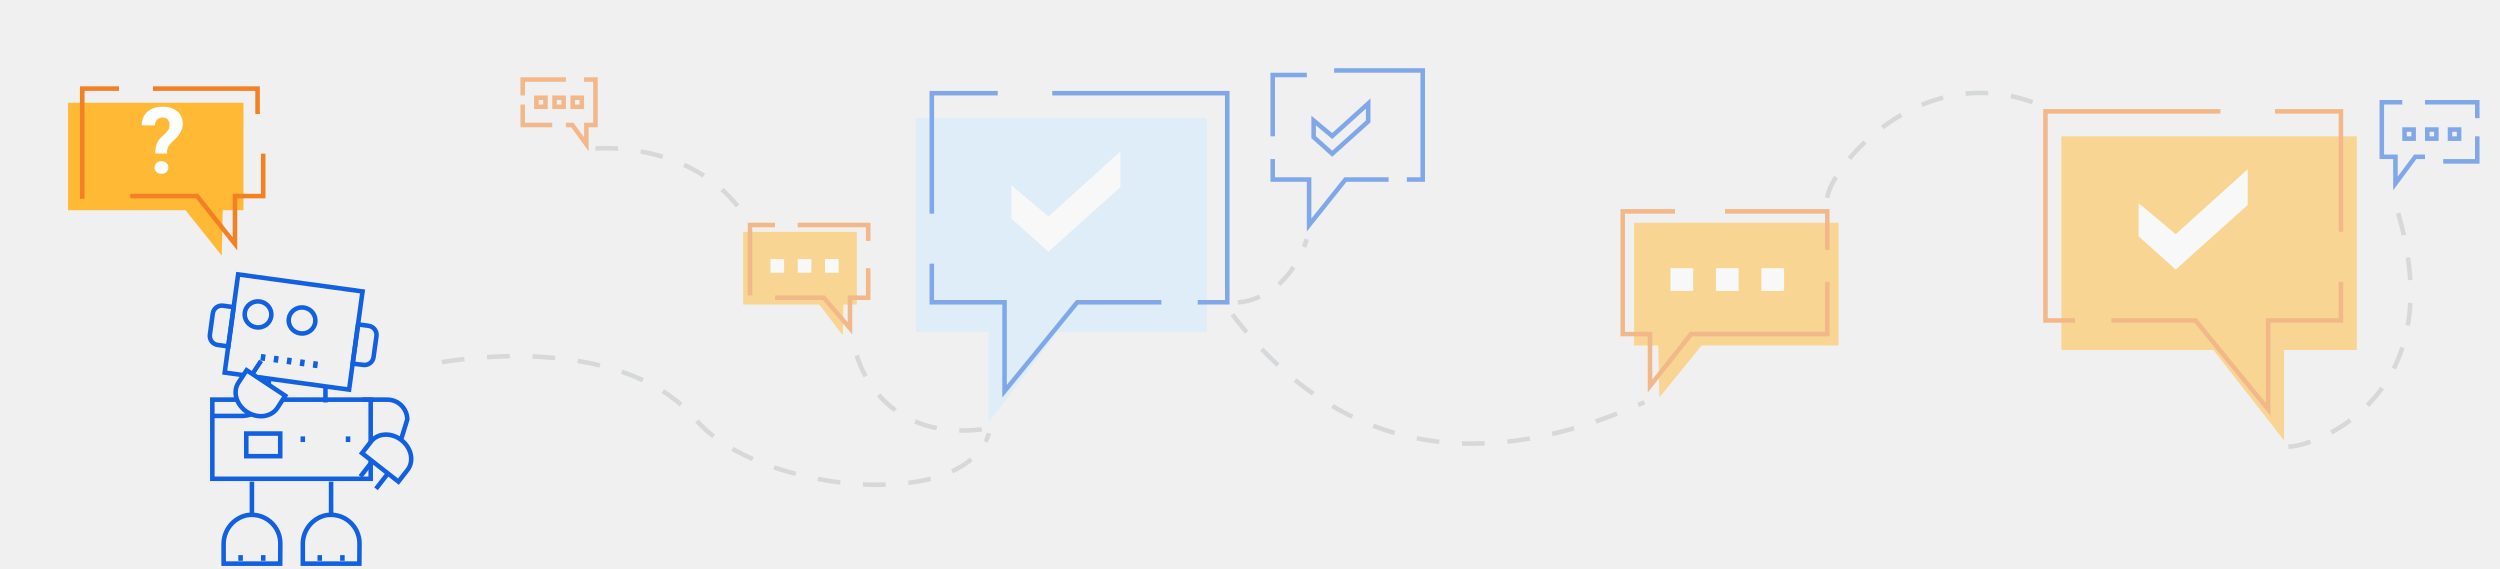
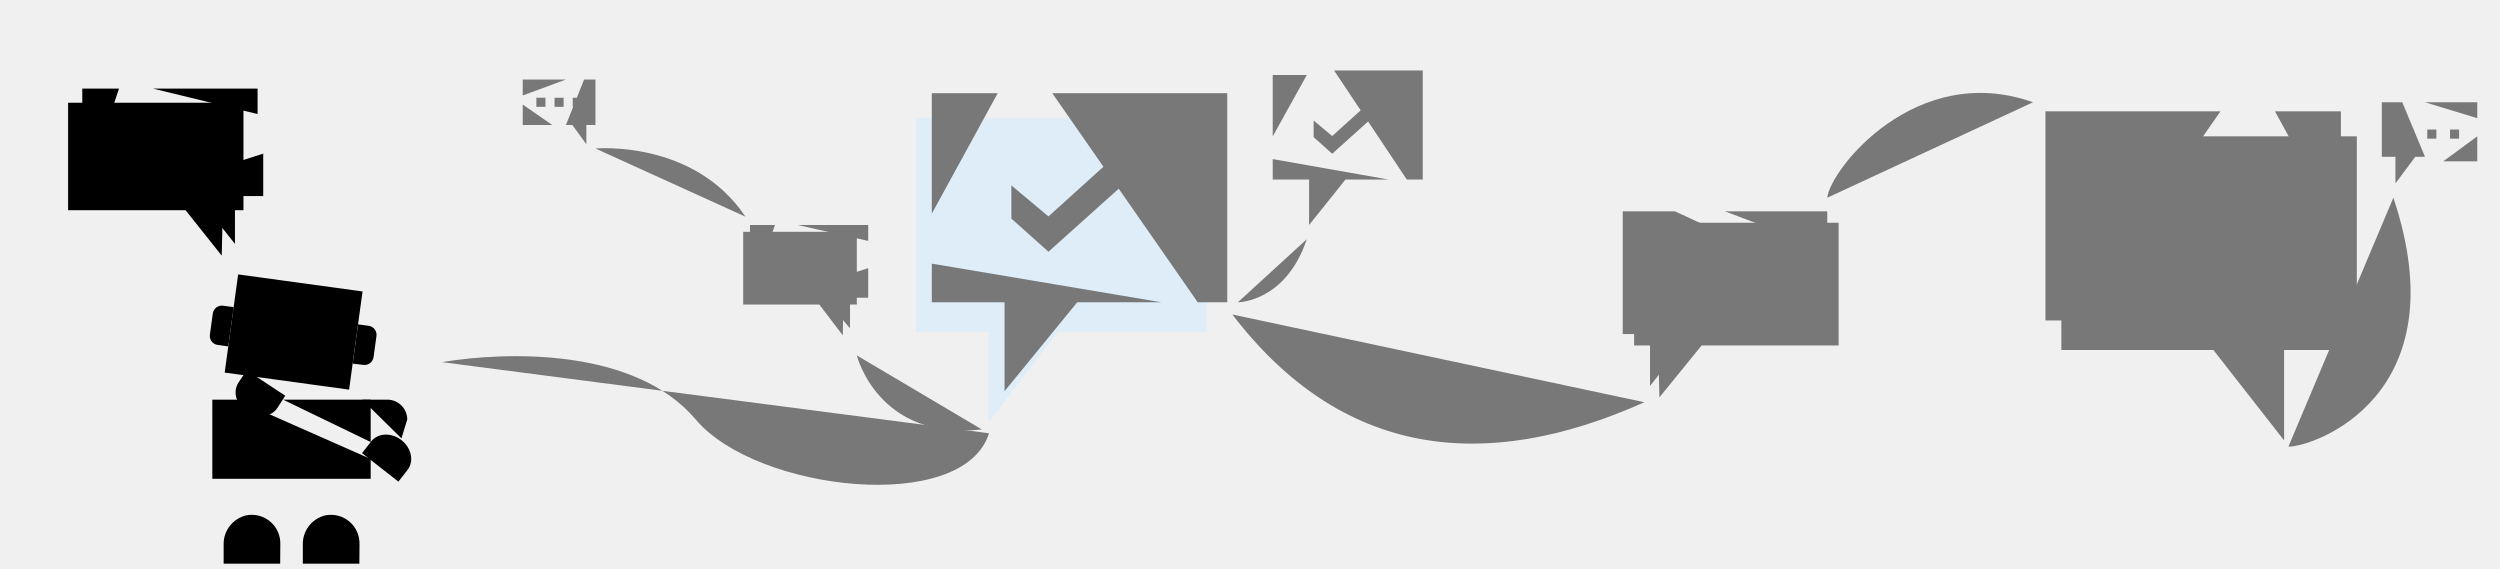
<svg xmlns="http://www.w3.org/2000/svg" viewBox="0 0 550 125">
  <defs>
    <style>.cls-3,.cls-6,.cls-7{fill:none;stroke-miterlimit:10}.cls-3{stroke:#1060e1}.cls-4{fill:#fff}.cls-5{fill:#ffb935}.cls-6{stroke:#f48024}.cls-7{stroke:#bbc0c4;stroke-dasharray:5}</style>
  </defs>
  <g opacity=".5">
    <path fill="#cceaff" d="M232.73 73L217.5 92.89V73h-16V26h64v47H232.73z" />
-     <path class="cls-3" d="M205 47V20.5h14.5M255.5 66.5h-18.51L221 86.06V66.5h-16V58M231.5 20.5H270v46h-6.5" />
-     <path class="cls-4" d="M222.5 40.79v7.3l8.16 7.29 15.84-14.21V33.3l-15.84 14.31-8.16-6.82z" />
-     <path class="cls-5" d="M374.36 76l-9.29 11.42-.26-11.42h-5.31V49h45v27h-30.14z" />
-     <path class="cls-6" d="M379.5 46.5H402V55M402 62v11.5H372.02L363 84.92V73.5h-6v-27h11.5" />
-     <path class="cls-4" d="M377.5 59h5v5h-5zM367.5 59h5v5h-5zM387.5 59h5v5h-5z" />
-     <path class="cls-5" d="M180.25 67l5.16 6.77.14-6.77h2.95V51h-25v16h16.75z" />
-     <path class="cls-6" d="M170.5 65.5h10.73l5.77 6.72V65.5h4V59M170.5 49.5H165V65M191 53v-3.5h-15.5" />
-     <path class="cls-4" transform="rotate(-180 177 58.5)" d="M175.5 57h3v3h-3z" />
-     <path class="cls-4" transform="rotate(-180 183 58.5)" d="M181.5 57h3v3h-3z" />
-     <path class="cls-4" transform="rotate(-180 171 58.5)" d="M169.5 57h3v3h-3z" />
-     <path class="cls-5" d="M486.95 77l15.55 19.89V77h16V30h-65v47H486.95z" />
-     <path class="cls-6" d="M515 51V24.5h-14.5M464.5 70.5h18.51L499 90.06V70.5h16V62M488.5 24.5H450v46h6.5" />
-     <path class="cls-4" d="M470.5 44.71V52l8.16 7.3 15.84-14.21v-7.87l-15.84 14.3-8.16-6.81z" />
-     <path class="cls-3" d="M533.5 34.5h-2.14L527 40.34V34.5h-3v-12h4.5M545 30v5.5h-7.5M533.5 22.5H545V26M534 28.5h2v2h-2z" />
-     <path class="cls-3" d="M529 28.5h2v2h-2zM539 28.5h2v2h-2zM280 30V16.5h7.5M305.5 39.5H296l-8 10v-10h-8V35M293.5 15.5H313v24h-3.5" />
-     <path class="cls-3" d="M289 26.52v3.65l4.08 3.65 7.92-7.11v-3.93l-7.92 7.15-4.08-3.41z" />
-     <path class="cls-6" d="M124.5 27.5h1.41l3.09 4.23V27.5h2v-10h-2.5M115 23v4.5h6.5M124.5 17.5H115V21" />
-     <path class="cls-6" transform="rotate(-180 123 22.5)" d="M122 21.5h2v2h-2z" />
-     <path class="cls-6" transform="rotate(-180 127 22.5)" d="M126 21.5h2v2h-2z" />
-     <path class="cls-6" transform="rotate(-180 119 22.5)" d="M118 21.5h2v2h-2z" />
-     <path class="cls-7" d="M188.5 78.19s4.69 18.91 27.5 16.28M131 32.67s21.64-2 33 15M271.12 69.19c23.92 31.24 55.21 35.18 90.64 19.3M402 43.5c.68-6.28 19.53-30.13 45.26-21M503.45 98.26c5.25.1 37.8-10.84 23.09-54.76M272.34 66.5s10.51 0 15.16-13.88" />
-     <path class="cls-7" d="M97.22 79.67c14.33-2.39 42.51-3.18 55.87 12.65s58.91 20.93 64.49 3" />
+     <path className="cls-3" d="M205 47V20.5h14.5M255.5 66.5h-18.51L221 86.06V66.5h-16V58M231.5 20.5H270v46h-6.5" />
+     <path className="cls-4" d="M222.5 40.79v7.3l8.16 7.29 15.84-14.21V33.3l-15.84 14.31-8.16-6.82z" />
+     <path className="cls-5" d="M374.36 76l-9.29 11.42-.26-11.42h-5.31V49h45v27h-30.14z" />
+     <path className="cls-6" d="M379.5 46.5H402V55M402 62v11.5H372.02L363 84.92V73.5h-6v-27h11.5" />
+     <path className="cls-4" d="M377.5 59h5v5h-5zM367.5 59h5v5h-5zM387.5 59h5v5h-5z" />
+     <path className="cls-5" d="M180.25 67l5.16 6.77.14-6.77h2.95V51h-25v16h16.75z" />
+     <path className="cls-6" d="M170.5 65.5h10.73l5.77 6.72V65.5h4V59M170.5 49.5H165V65M191 53v-3.5h-15.5" />
+     <path className="cls-4" transform="rotate(-180 177 58.5)" d="M175.5 57h3v3h-3z" />
+     <path className="cls-4" transform="rotate(-180 183 58.5)" d="M181.5 57h3v3h-3z" />
+     <path className="cls-4" transform="rotate(-180 171 58.5)" d="M169.5 57h3v3h-3z" />
+     <path className="cls-5" d="M486.95 77l15.55 19.89V77h16V30h-65v47H486.95z" />
+     <path className="cls-6" d="M515 51V24.5h-14.5M464.5 70.5h18.51L499 90.06V70.5h16V62M488.5 24.5H450v46h6.5" />
+     <path className="cls-4" d="M470.5 44.71V52l8.16 7.3 15.84-14.21v-7.87l-15.84 14.3-8.16-6.81z" />
+     <path className="cls-3" d="M533.5 34.5h-2.14L527 40.34V34.5h-3v-12h4.5M545 30v5.5h-7.5M533.5 22.5H545V26M534 28.5h2v2h-2z" />
+     <path className="cls-3" d="M529 28.5h2v2h-2zM539 28.5h2v2h-2zM280 30V16.5h7.5M305.5 39.5H296l-8 10v-10h-8V35M293.5 15.5H313v24h-3.5" />
+     <path className="cls-3" d="M289 26.52v3.65l4.08 3.65 7.92-7.11v-3.93l-7.92 7.15-4.08-3.41z" />
+     <path className="cls-6" d="M124.5 27.5h1.41l3.09 4.23V27.5h2v-10h-2.5M115 23v4.5h6.5M124.5 17.5H115V21" />
+     <path className="cls-6" transform="rotate(-180 123 22.5)" d="M122 21.5h2v2h-2z" />
+     <path className="cls-6" transform="rotate(-180 127 22.5)" d="M126 21.5h2v2h-2z" />
+     <path className="cls-6" transform="rotate(-180 119 22.5)" d="M118 21.5h2v2h-2z" />
+     <path className="cls-7" d="M188.5 78.19s4.69 18.91 27.5 16.28M131 32.67s21.64-2 33 15M271.12 69.19c23.92 31.24 55.21 35.18 90.64 19.3M402 43.5c.68-6.28 19.53-30.13 45.26-21M503.45 98.26c5.25.1 37.8-10.84 23.09-54.76M272.34 66.5s10.51 0 15.16-13.88" />
+     <path className="cls-7" d="M97.22 79.67c14.33-2.39 42.51-3.18 55.87 12.65s58.91 20.93 64.49 3" />
  </g>
-   <path class="cls-3" d="M59.15 84.6v-1.04M71.6 84.81v3.73M53.39 82.51l-3.96-.54 2.96-21.6 27.37 3.75-2.96 21.6-20.05-2.75" />
-   <path class="cls-3" d="M50.22 76.21l-2.31-.32a2 2 0 01-1.73-2.28l.63-4.61a2 2 0 012.3-1.74l2.3.31zM79.88 80.27L77.59 80l1.18-8.64 2.32.32a2 2 0 011.73 2.27l-.64 4.62a2 2 0 01-2.3 1.7zM66.6 79.11l-.2 1.44M69.48 79.5l-.2 1.44M63.72 78.71l-.2 1.44M60.84 78.32l-.2 1.44M57.96 77.93l-.2 1.44" />
-   <ellipse class="cls-3" cx="66.45" cy="70.5" rx="2.87" ry="2.94" transform="rotate(-82.2 66.45 70.504)" />
-   <ellipse class="cls-3" cx="56.76" cy="69.18" rx="2.87" ry="2.94" transform="rotate(-82.2 56.758 69.175)" />
-   <path class="cls-3" d="M55.42 105.96v7.46M72.84 105.96v7.46M76.57 96.01v1.24M66.62 96.01v1.24M54.18 95.38h7.47v4.98h-7.47z" />
-   <path class="cls-3" d="M81.55 100.98v4.36H46.71V87.92h5.28M57.43 79.39l-1.98 3" />
-   <path class="cls-3" d="M54.31 90.61c-2.34-1.55-3.17-4.43-1.85-6.43l1.8-2.73 8.49 5.61L61 89.78c-1.37 2.01-4.34 2.38-6.69.83zM62.27 87.92h19.28v9.33" />
-   <path class="cls-3" d="M88.32 96.44l1.28-4.17a4.4 4.4 0 00-4.45-4.35h-5.47M79.29 104.84l2.68-3.44M82.72 107.53l2.69-3.44M88.32 96.83c2.22 1.73 2.81 4.67 1.33 6.56l-2 2.57-8-6.27 2-2.57c1.47-1.89 4.46-2.02 6.67-.29zM55.3 91.15a6.72 6.72 0 01-1.74.35H46.5" />
-   <path class="cls-5" d="M40.82 46.24l7.96 10 .23-10h4.55V22.6H14.98v23.64h25.84z" />
-   <path class="cls-6" d="M28.67 43.13h14.69l8.33 10.53V43.13h6.22V33.8M26.18 19.49H18.1v24.26M56.67 25.09v-5.6H33.65" />
-   <path class="cls-4" d="M34.17 33.8a5.9 5.9 0 01.34-2.23 4.5 4.5 0 011.24-1.64A6.41 6.41 0 0037 28.62a2.06 2.06 0 00.3-1.07c0-1.12-.52-1.69-1.56-1.69a1.56 1.56 0 00-1.18.46 1.74 1.74 0 00-.46 1.25h-2.9a3.84 3.84 0 011.23-3 4.82 4.82 0 013.31-1.08 4.84 4.84 0 013.29 1 3.64 3.64 0 011.17 2.89 3.57 3.57 0 01-.43 1.62 6.57 6.57 0 01-1.33 1.68l-.81.77a2.78 2.78 0 00-.87 1.71v.61zM34 36.85a1.34 1.34 0 01.43-1 1.64 1.64 0 012.17 0 1.34 1.34 0 01.43 1 1.32 1.32 0 01-.42 1 1.7 1.7 0 01-2.19 0 1.32 1.32 0 01-.42-1z" />
-   <path class="cls-3" d="M79.06 124H66.62v-4.21a6.45 6.45 0 015-6.42 6.29 6.29 0 017.47 6.33zM75.33 122.13v1.25M70.35 122.13v1.25M61.64 124H49.2v-4.21a6.47 6.47 0 015-6.42 6.29 6.29 0 017.47 6.33zM57.91 122.13v1.25M52.93 122.13v1.25" />
+   <path className="cls-3" d="M59.15 84.6v-1.04M71.6 84.81v3.73M53.39 82.51l-3.96-.54 2.96-21.6 27.37 3.75-2.96 21.6-20.05-2.75" />
+   <path className="cls-3" d="M50.22 76.21l-2.31-.32a2 2 0 01-1.73-2.28l.63-4.61a2 2 0 012.3-1.74l2.3.31zM79.88 80.27L77.59 80l1.18-8.64 2.32.32a2 2 0 011.73 2.27l-.64 4.62a2 2 0 01-2.3 1.7zM66.6 79.11l-.2 1.44M69.48 79.5l-.2 1.44M63.72 78.71l-.2 1.44M60.84 78.32l-.2 1.44M57.96 77.93l-.2 1.44" />
+   <ellipse className="cls-3" cx="66.45" cy="70.5" rx="2.87" ry="2.94" transform="rotate(-82.2 66.45 70.504)" />
+   <ellipse className="cls-3" cx="56.76" cy="69.18" rx="2.87" ry="2.94" transform="rotate(-82.2 56.758 69.175)" />
+   <path className="cls-3" d="M55.42 105.96v7.46M72.84 105.96v7.46M76.57 96.01v1.24M66.62 96.01v1.24M54.18 95.38h7.47v4.98h-7.47z" />
+   <path className="cls-3" d="M81.55 100.98v4.36H46.71V87.92h5.28M57.43 79.39l-1.98 3" />
+   <path className="cls-3" d="M54.31 90.61c-2.34-1.55-3.17-4.43-1.85-6.43l1.8-2.73 8.49 5.61L61 89.78c-1.37 2.01-4.34 2.38-6.69.83zM62.27 87.92h19.28v9.33" />
+   <path className="cls-3" d="M88.32 96.44l1.28-4.17a4.4 4.4 0 00-4.45-4.35h-5.47M79.29 104.84l2.68-3.44M82.72 107.53l2.69-3.44M88.32 96.83c2.22 1.73 2.81 4.67 1.33 6.56l-2 2.57-8-6.27 2-2.57c1.47-1.89 4.46-2.02 6.67-.29zM55.3 91.15a6.72 6.72 0 01-1.74.35H46.5" />
+   <path className="cls-5" d="M40.82 46.24l7.96 10 .23-10h4.55V22.6H14.98v23.64h25.84z" />
+   <path className="cls-6" d="M28.67 43.13h14.69l8.33 10.53V43.13h6.22V33.8M26.18 19.49H18.1v24.26M56.67 25.09v-5.6H33.65" />
+   <path className="cls-4" d="M34.17 33.8a5.9 5.9 0 01.34-2.23 4.5 4.5 0 011.24-1.64A6.41 6.41 0 0037 28.62a2.06 2.06 0 00.3-1.07c0-1.12-.52-1.69-1.56-1.69a1.56 1.56 0 00-1.18.46 1.74 1.74 0 00-.46 1.25h-2.9a3.84 3.84 0 011.23-3 4.82 4.82 0 013.31-1.08 4.84 4.84 0 013.29 1 3.64 3.64 0 011.17 2.89 3.57 3.57 0 01-.43 1.62 6.57 6.57 0 01-1.33 1.68l-.81.77a2.78 2.78 0 00-.87 1.71v.61zM34 36.85a1.34 1.34 0 01.43-1 1.64 1.64 0 012.17 0 1.34 1.34 0 01.43 1 1.32 1.32 0 01-.42 1 1.7 1.7 0 01-2.19 0 1.32 1.32 0 01-.42-1z" />
+   <path className="cls-3" d="M79.06 124H66.62v-4.21a6.45 6.45 0 015-6.42 6.29 6.29 0 017.47 6.33zM75.33 122.13v1.25M70.35 122.13v1.25M61.64 124H49.2v-4.21a6.47 6.47 0 015-6.42 6.29 6.29 0 017.47 6.33zM57.91 122.13v1.25M52.93 122.13v1.25" />
</svg>
